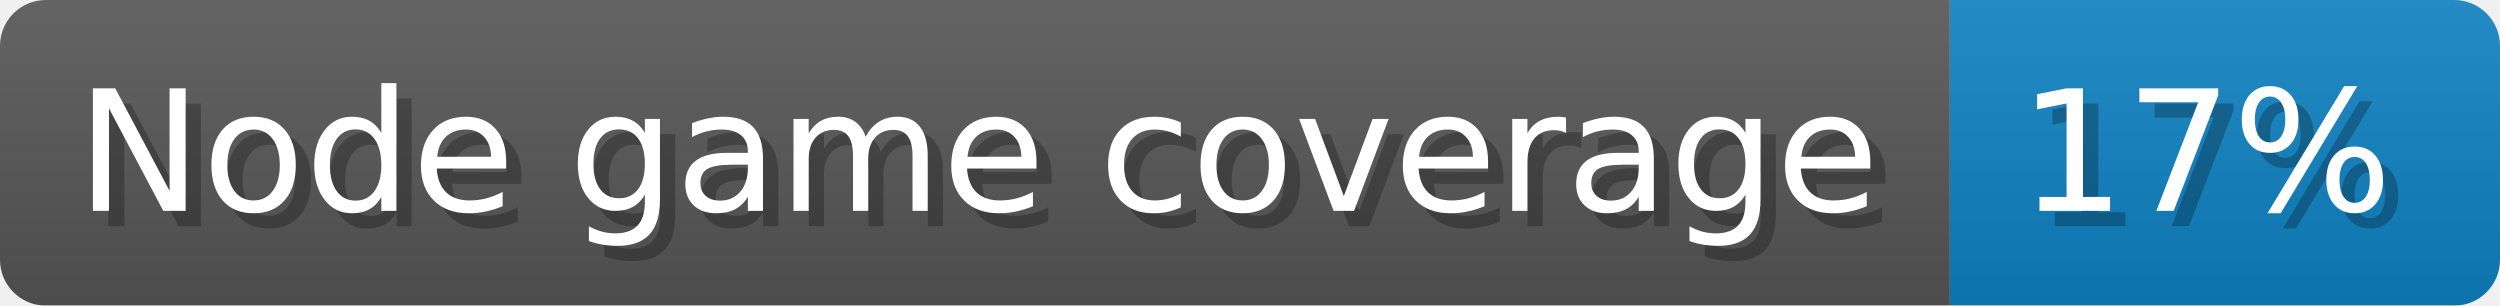
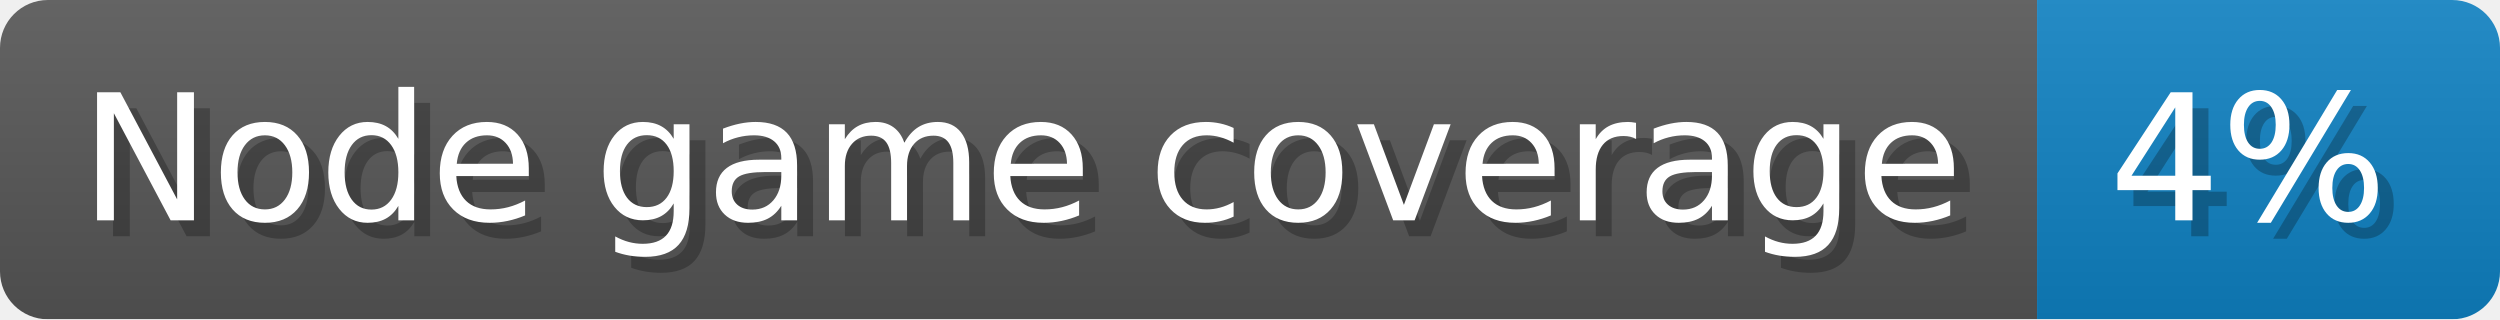
- <svg xmlns="http://www.w3.org/2000/svg" width="163.6" height="20" viewBox="0 0 1636 200" role="img" aria-label="Node game coverage: 17%">
+ <svg xmlns="http://www.w3.org/2000/svg" width="156.6" height="20" viewBox="0 0 1566 200" role="img" aria-label="Node game coverage: 4%">
  <linearGradient id="a" x2="0" y2="100%">
    <stop offset="0" stop-opacity=".1" stop-color="#EEE" />
    <stop offset="1" stop-opacity=".1" />
  </linearGradient>
  <mask id="m">
-     <rect width="1636" height="200" rx="30" fill="#FFF" />
+     <rect width="1566" height="200" rx="30" fill="#FFF" />
  </mask>
  <g mask="url(#m)">
    <rect width="1276" height="200" fill="#555" />
-     <rect width="360" height="200" fill="#0f80c1" x="1276" />
-     <rect width="1636" height="200" fill="url(#a)" />
+     <rect width="290" height="200" fill="#0f80c1" x="1276" />
+     <rect width="1566" height="200" fill="url(#a)" />
  </g>
  <g aria-hidden="true" fill="#fff" text-anchor="start" font-family="Verdana,DejaVu Sans,sans-serif" font-size="110">
    <text x="60" y="148" textLength="1176" fill="#000" opacity="0.25">Node game coverage</text>
    <text x="50" y="138" textLength="1176">Node game coverage</text>
-     <text x="1331" y="148" textLength="260" fill="#000" opacity="0.25">17%</text>
-     <text x="1321" y="138" textLength="260">17%</text>
+     <text x="1331" y="148" textLength="190" fill="#000" opacity="0.25">4%</text>
+     <text x="1321" y="138" textLength="190">4%</text>
  </g>
</svg>
